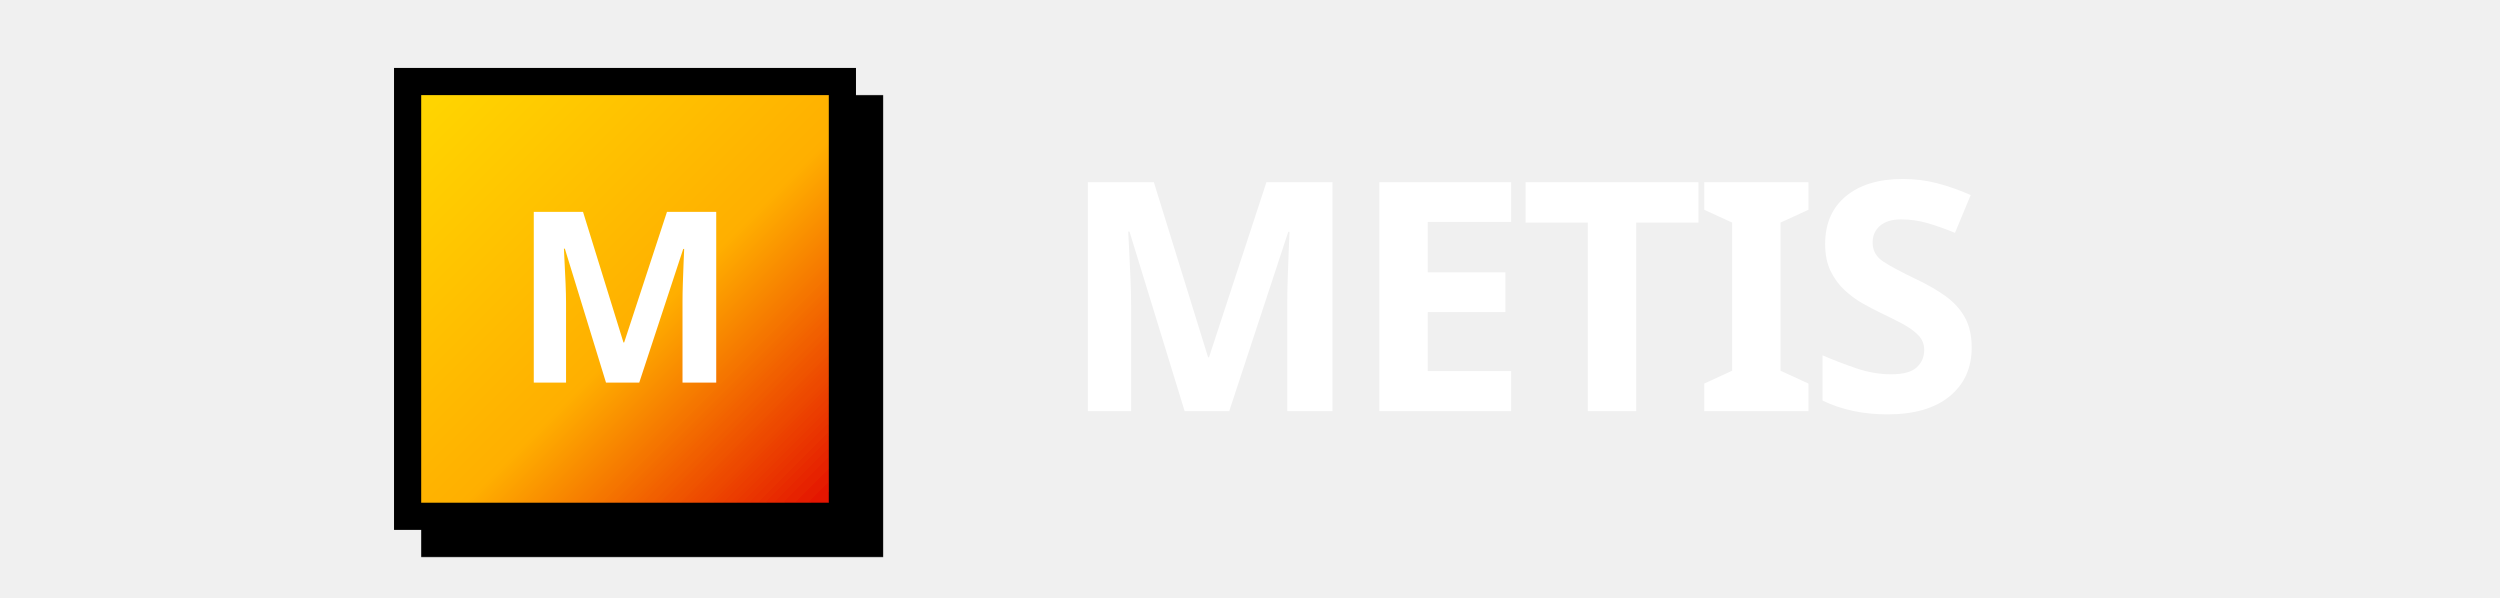
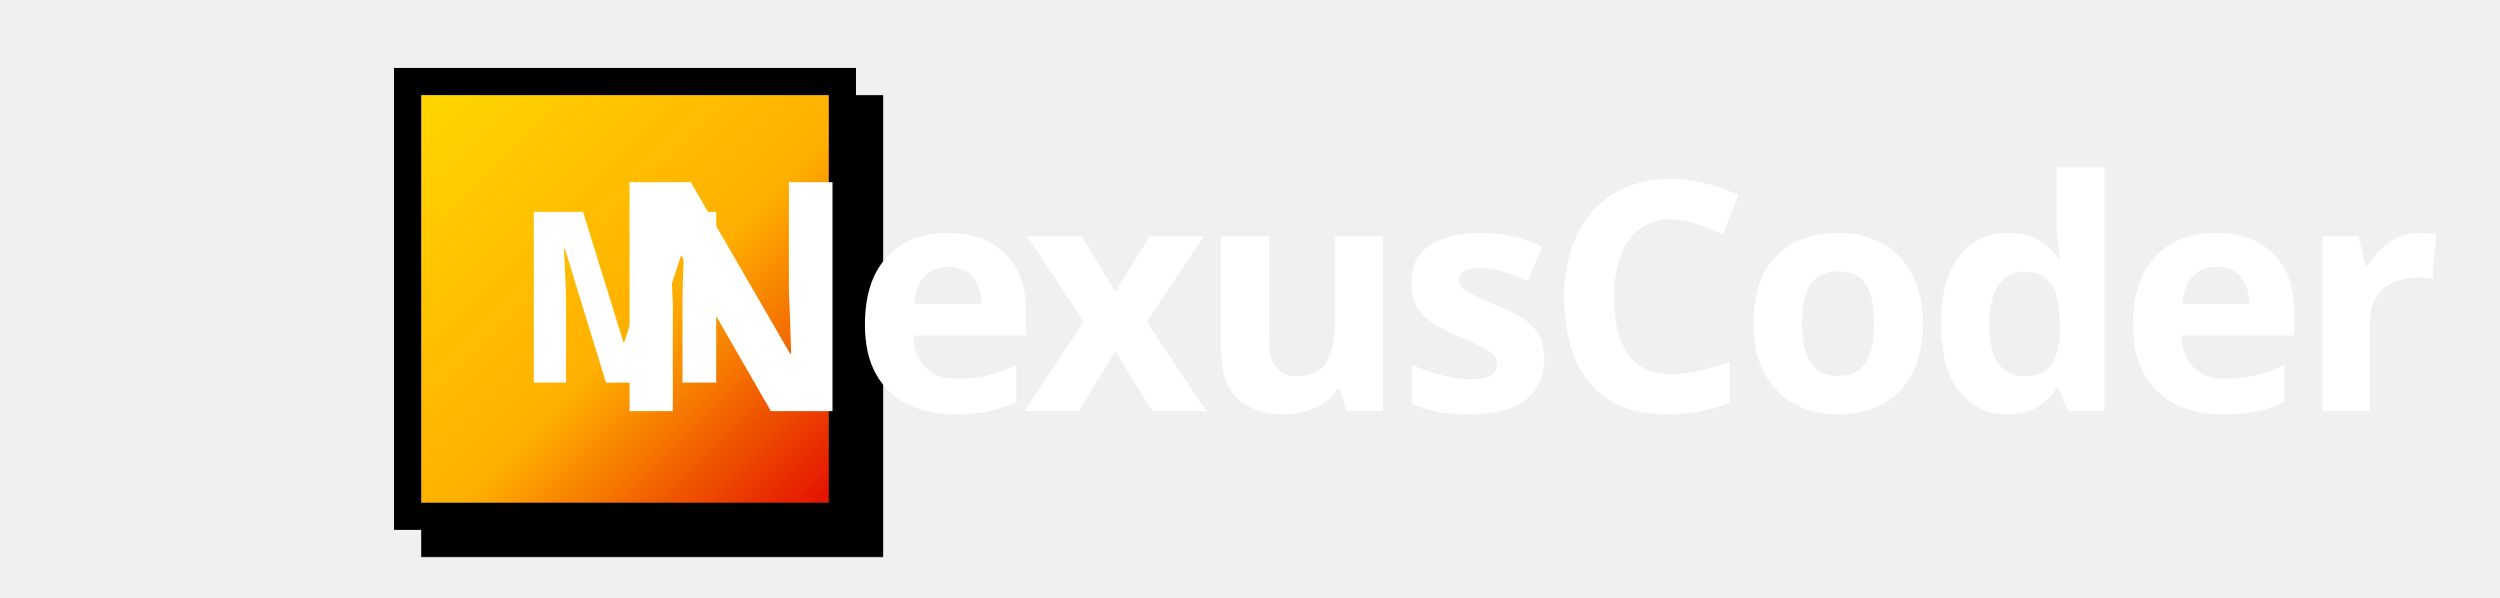
- <svg xmlns="http://www.w3.org/2000/svg" width="920" height="220" viewBox="0 0 920 220" role="img" aria-label="Metis logo">
+ <svg xmlns="http://www.w3.org/2000/svg" width="920" height="220" viewBox="0 0 920 220" role="img" aria-label="NexusCoder logo">
  <defs>
    <linearGradient id="metisGradient" x1="0%" y1="0%" x2="100%" y2="100%">
      <stop offset="0%" stop-color="#FFD800" />
      <stop offset="55%" stop-color="#FFAF00" />
      <stop offset="100%" stop-color="#E10500" />
    </linearGradient>
    <filter id="shadow" x="-20%" y="-20%" width="160%" height="160%">
      <feDropShadow dx="10" dy="10" stdDeviation="0" flood-color="#000000" flood-opacity="1" />
    </filter>
  </defs>
  <rect x="150" y="30" width="160" height="160" rx="0" fill="url(#metisGradient)" stroke="#000000" stroke-width="10" filter="url(#shadow)" />
  <text x="230" y="110" text-anchor="middle" font-family="Space Grotesk, Sora, sans-serif" font-size="88" font-weight="900" fill="#FFFFFF" dy=".35em">M</text>
-   <text x="560" y="110" text-anchor="middle" font-family="Space Grotesk, Sora, sans-serif" font-size="118" font-weight="900" letter-spacing="-4" fill="#FFFFFF" dy=".35em">METIS</text>
+   <text x="560" y="110" text-anchor="middle" font-family="Space Grotesk, Sora, sans-serif" font-size="118" font-weight="900" letter-spacing="-4" fill="#FFFFFF" dy=".35em">NexusCoder</text>
</svg>
